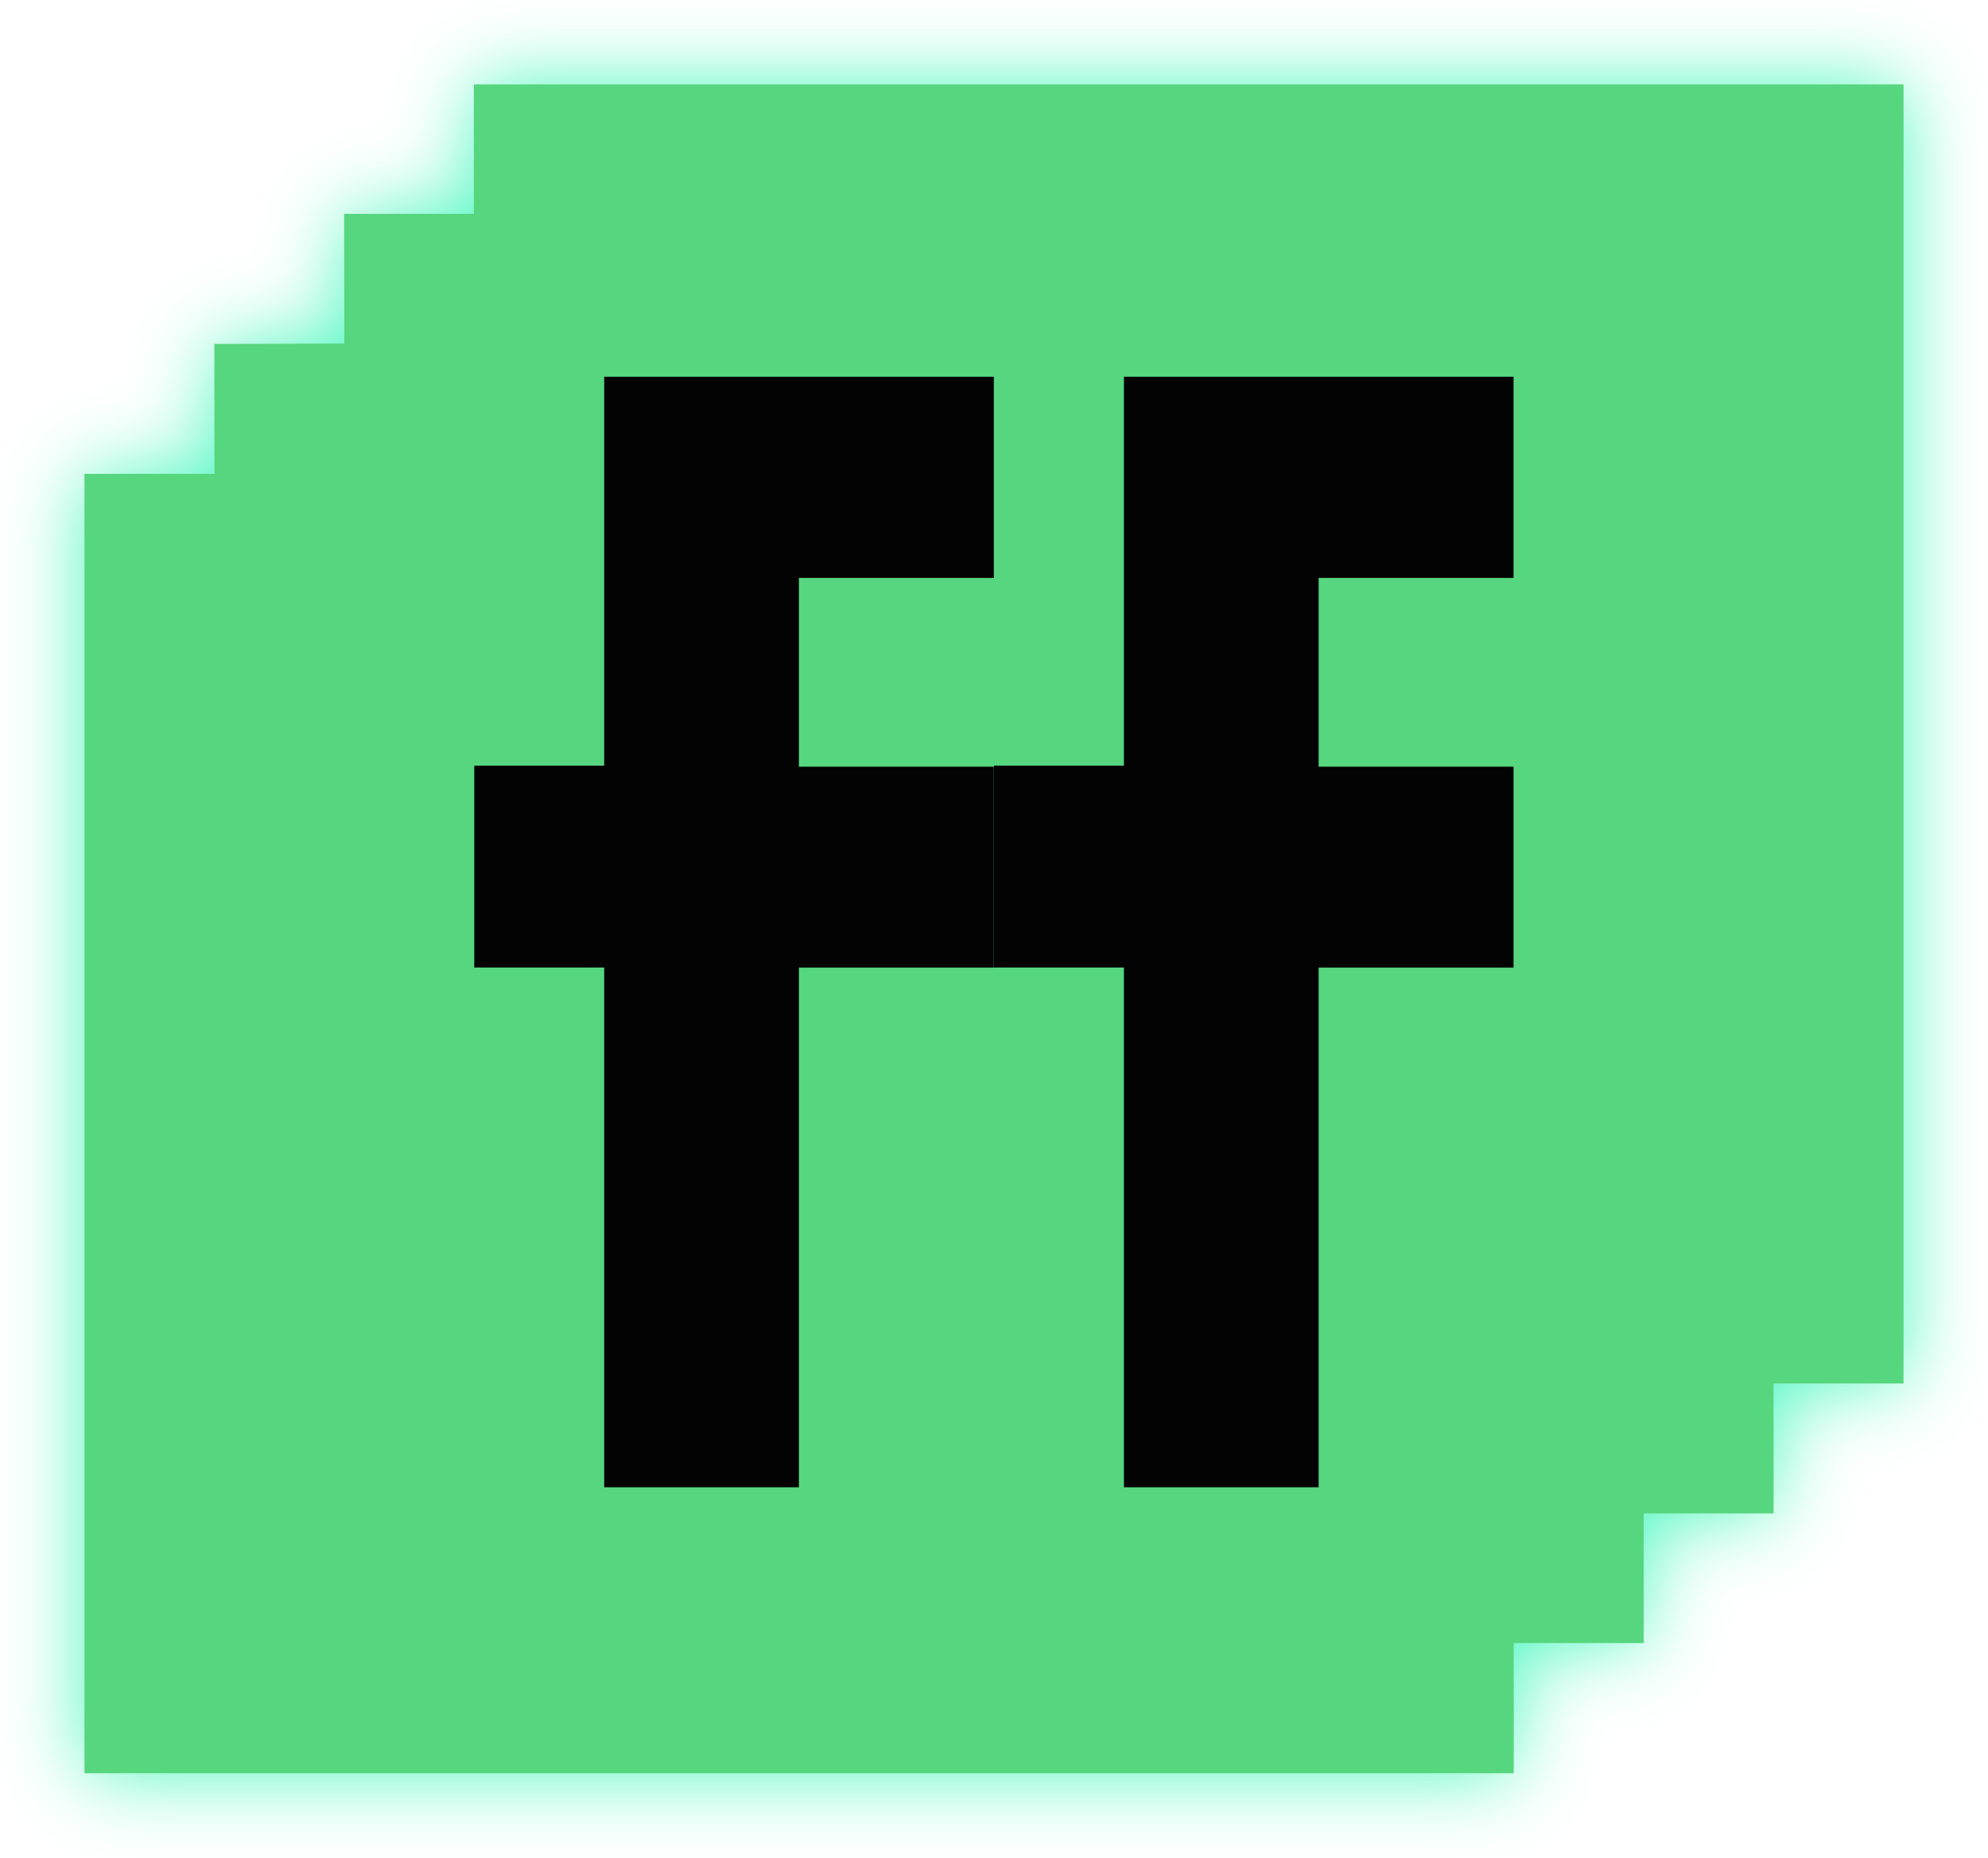
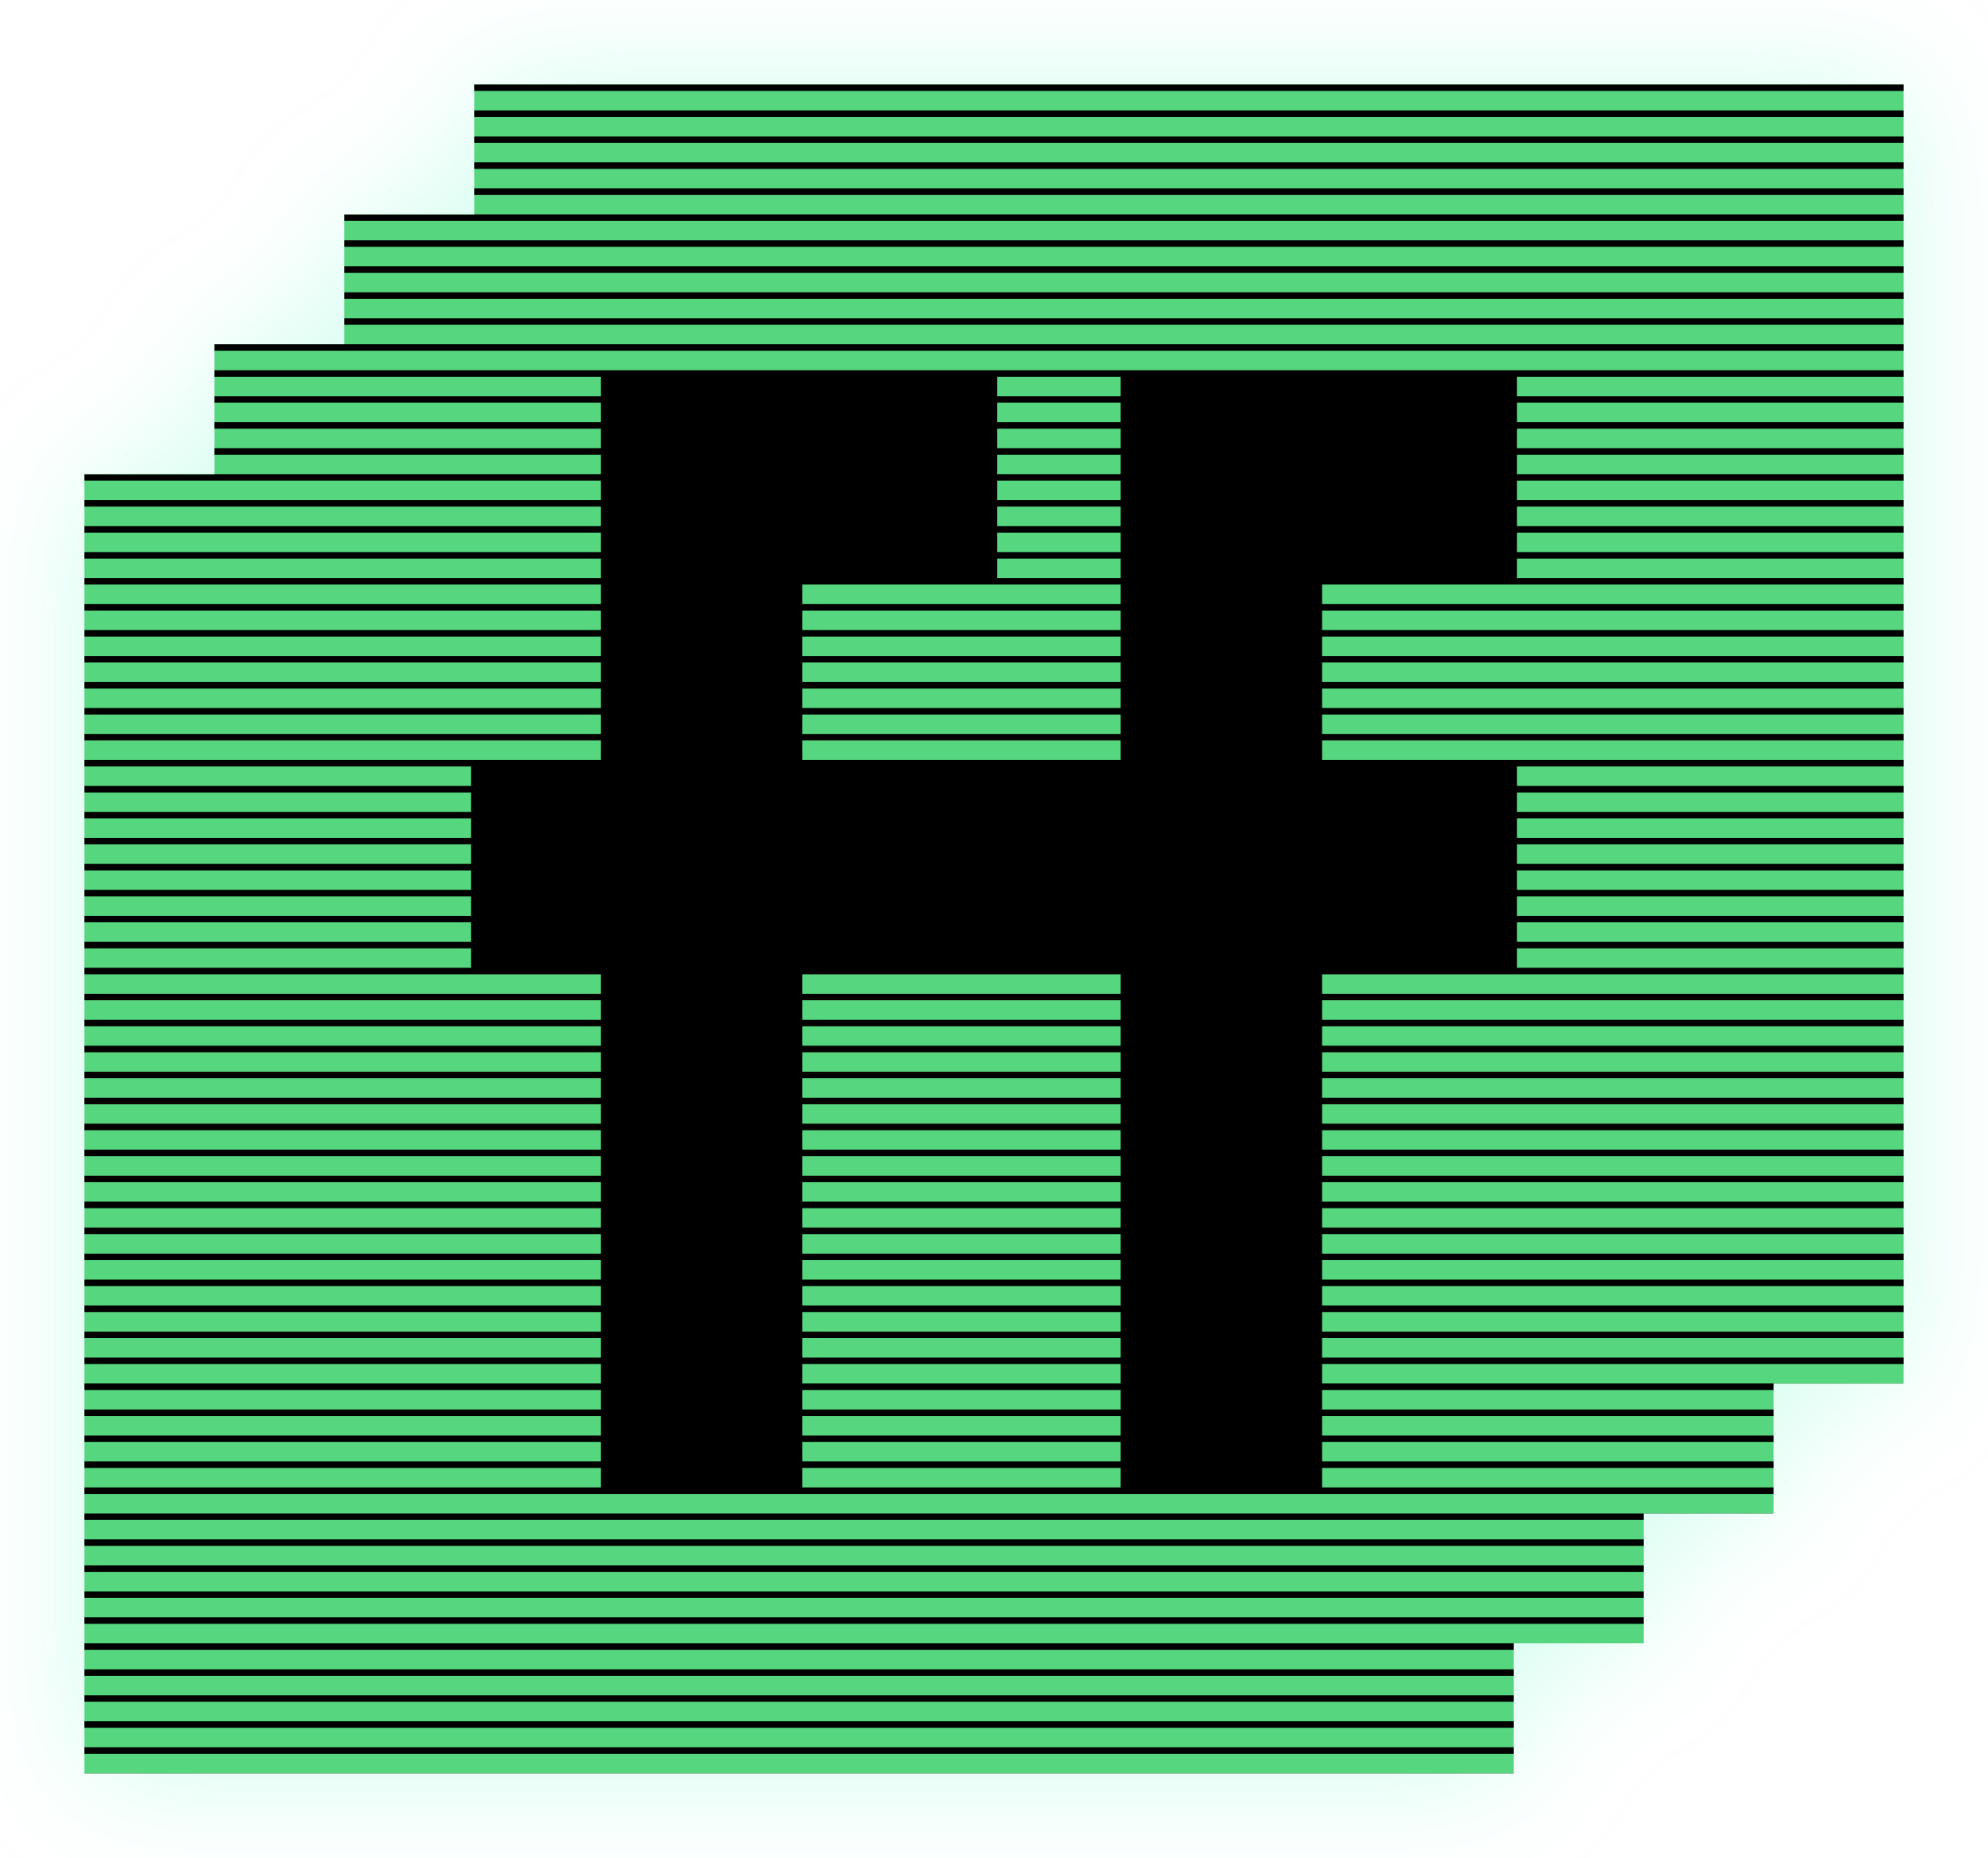
<svg xmlns="http://www.w3.org/2000/svg" xmlns:xlink="http://www.w3.org/1999/xlink" width="306px" height="286px" viewBox="0 0 306 286" version="1.1">
-   <description>Created with Sketch.</description>
+   <style>
+ #ff14_logo_shape_pattern { fill: url(#stripe); }
+ @media (max-width: 200px) {
+   #ff14_logo_shape_pattern { fill: url(#stripe2); }
+ }
+ </style>
  <defs>
-     <filter x="-50%" y="-50%" width="200%" height="200%" filterUnits="objectBoundingBox" id="filter-1">
+     <pattern id="stripe" fill="#000000" patternUnits="userSpaceOnUse" width="1" height="4">
+       <rect x="0" y="0" width="1" height="1" />
+     </pattern>
+     <pattern id="stripe2" fill="#000000" patternUnits="userSpaceOnUse" width="10" height="6">
+       <rect x="0" y="0" width="10" height="1.5" />
+     </pattern>
+     <path id="shape" d="M20,60 L20,40 L40,40 L40,20 L60,20 L60,0 L280,0 L280,200 L260,200 L260,220 L240,220 L240,240 L220,240 L220,260 L0,260 L0,60 L20,60 L20,60 Z" />
+     <path id="f" d="M50,171 L50,91 L80,91 L80,60 L50,60 L50,31 L80,31 L80,0 L20,0 L20,60 L0,60 L0,91 L20,91 L20,171 L50,171 L50,171 Z" />
+     <filter id="glow" x="-50%" y="-50%" width="200%" height="200%" filterUnits="objectBoundingBox">
      <feOffset dx="0" dy="0" in="SourceAlpha" result="shadowOffsetOuter1" />
-       <feGaussianBlur stdDeviation="6.25" in="shadowOffsetOuter1" result="shadowBlurOuter1" />
-       <feColorMatrix values="0 0 0 0 0   0 0 0 0 0.902   0 0 0 0 0.369  0 0 0 0.7 0" in="shadowBlurOuter1" type="matrix" result="shadowMatrixOuter1" />
+       <feGaussianBlur stdDeviation="10" in="shadowOffsetOuter1" result="shadowBlurOuter1" />
+       <feColorMatrix values="0 0 0 0 0   0 0 0 0 0.902   0 0 0 0 0.369  0 0 0 0.175 0" in="shadowBlurOuter1" type="matrix" result="shadowMatrixOuter1" />
      <feMerge>
        <feMergeNode in="shadowMatrixOuter1" />
        <feMergeNode in="SourceGraphic" />
      </feMerge>
    </filter>
-     <path id="path-2" d="M20,59.951 L19.997,39.95 L39.989,39.893 L39.968,19.914 L59.934,19.929 L59.931,0.001 L280,0.001 L280,200 L260,200 L260,220 L240,220 L240,239.961 L220,239.961 L220,260 L0,260 L0,59.951 L20,59.951 L20,59.951 Z" />
  </defs>
-   <g id="Page-1" stroke="none" stroke-width="1" fill="none" fill-rule="evenodd">
-     <g id="logo" transform="translate(13, 13)">
-       <g id="background" filter="url(#filter-1)">
-         <use fill="#56D67E" fill-rule="evenodd" xlink:href="#path-2" />
-         <use fill="none" xlink:href="#path-2" />
-       </g>
-       <path d="M109.97,215.971 L109.97,135.97 L139.97,135.97 L139.97,105.037 L109.97,105.037 L109.97,75.97 L139.97,75.97 L139.97,45 L80,45 L80,104.879 L60,104.879 L60,135.954 L80,135.954 L80,215.971 L109.97,215.971 L109.97,215.971 Z" id="F" fill="#030303" />
-       <path d="M189.97,215.971 L189.97,135.97 L219.97,135.97 L219.97,105.037 L189.97,105.037 L189.97,75.97 L219.97,75.97 L219.97,45 L160,45 L160,104.879 L140,104.879 L140,135.954 L160,135.954 L160,215.971 L189.97,215.971 L189.97,215.971 Z" id="F" fill="#030303" />
+   <g id="ff14_logo" transform="translate(13, 13)">
+     <g id="ff14_logo_shape_bg" filter="url(#glow)">
+       <use fill="#56D67E" fill-rule="evenodd" xlink:href="#shape" />
+     </g>
+     <g id="ff14_logo_shape_pattern">
+       <use fill-rule="evenodd" xlink:href="#shape" />
+     </g>
+     <g id="ff14_logo_ff" stroke="#000000" fill="#000000" transform="translate(60, 45)">
+       <use fill-rule="evenodd" xlink:href="#f" />
+       <use fill-rule="evenodd" xlink:href="#f" transform="translate(80, 0)" />
    </g>
  </g>
</svg>
